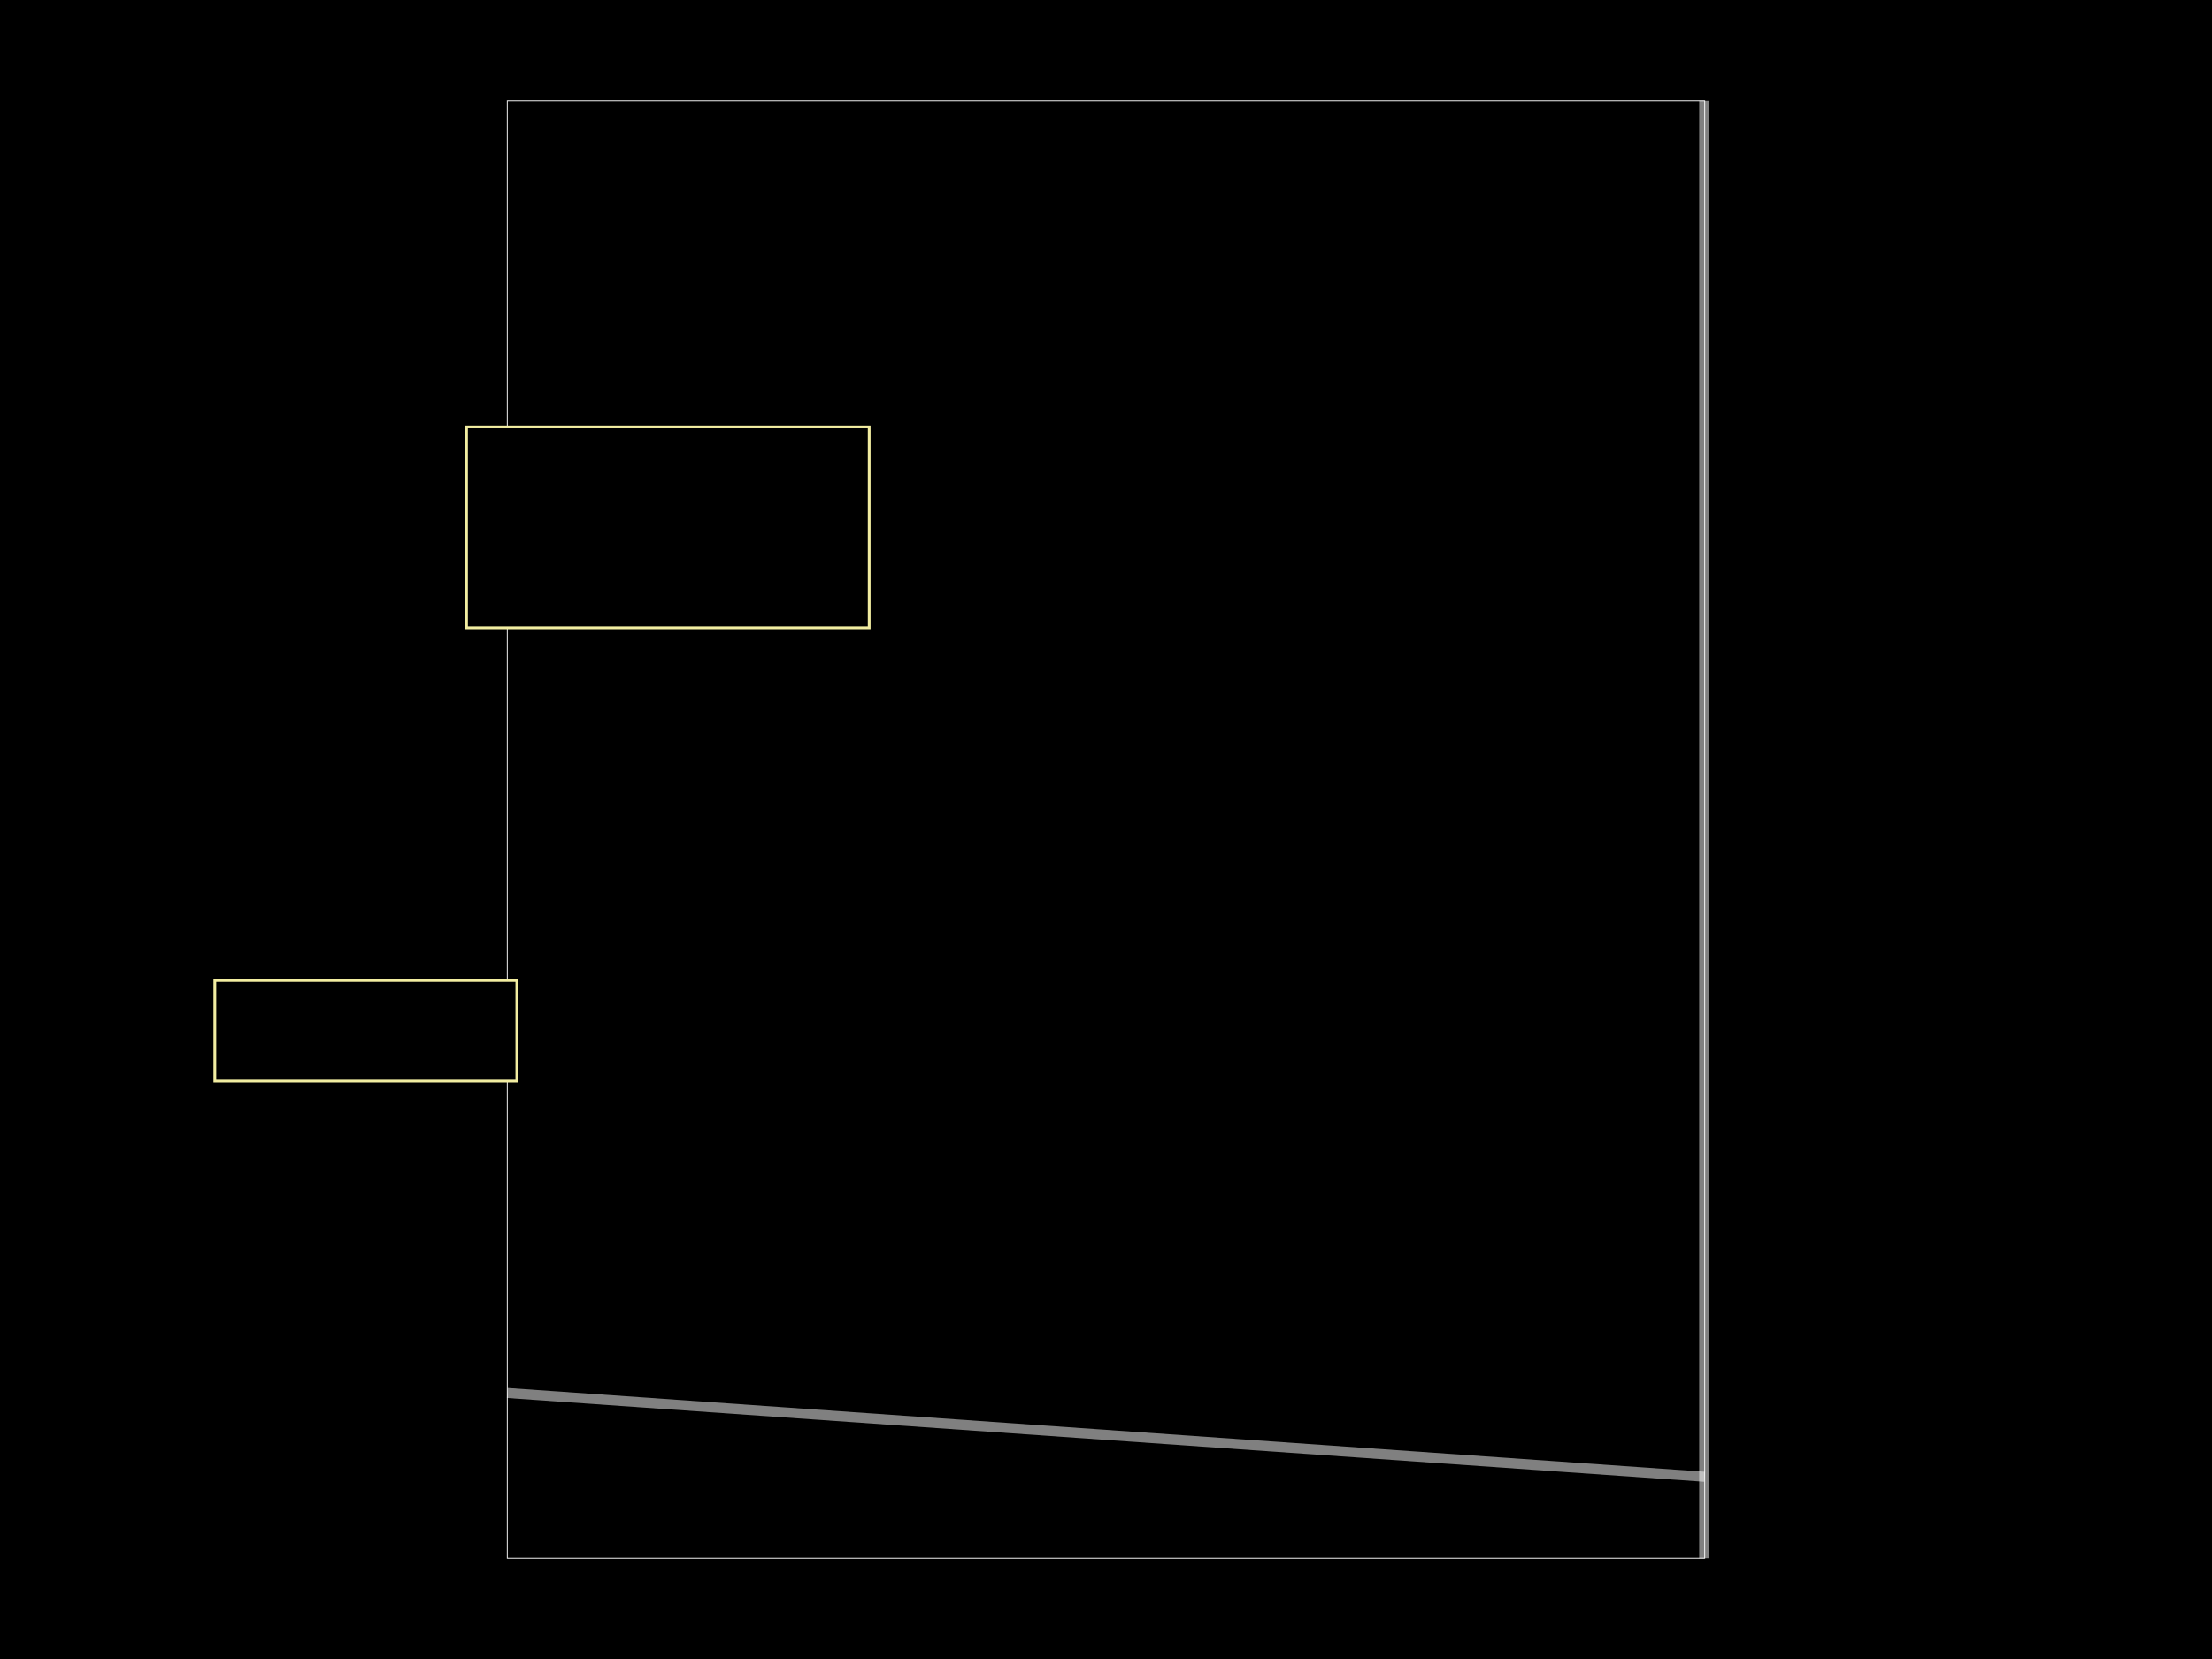
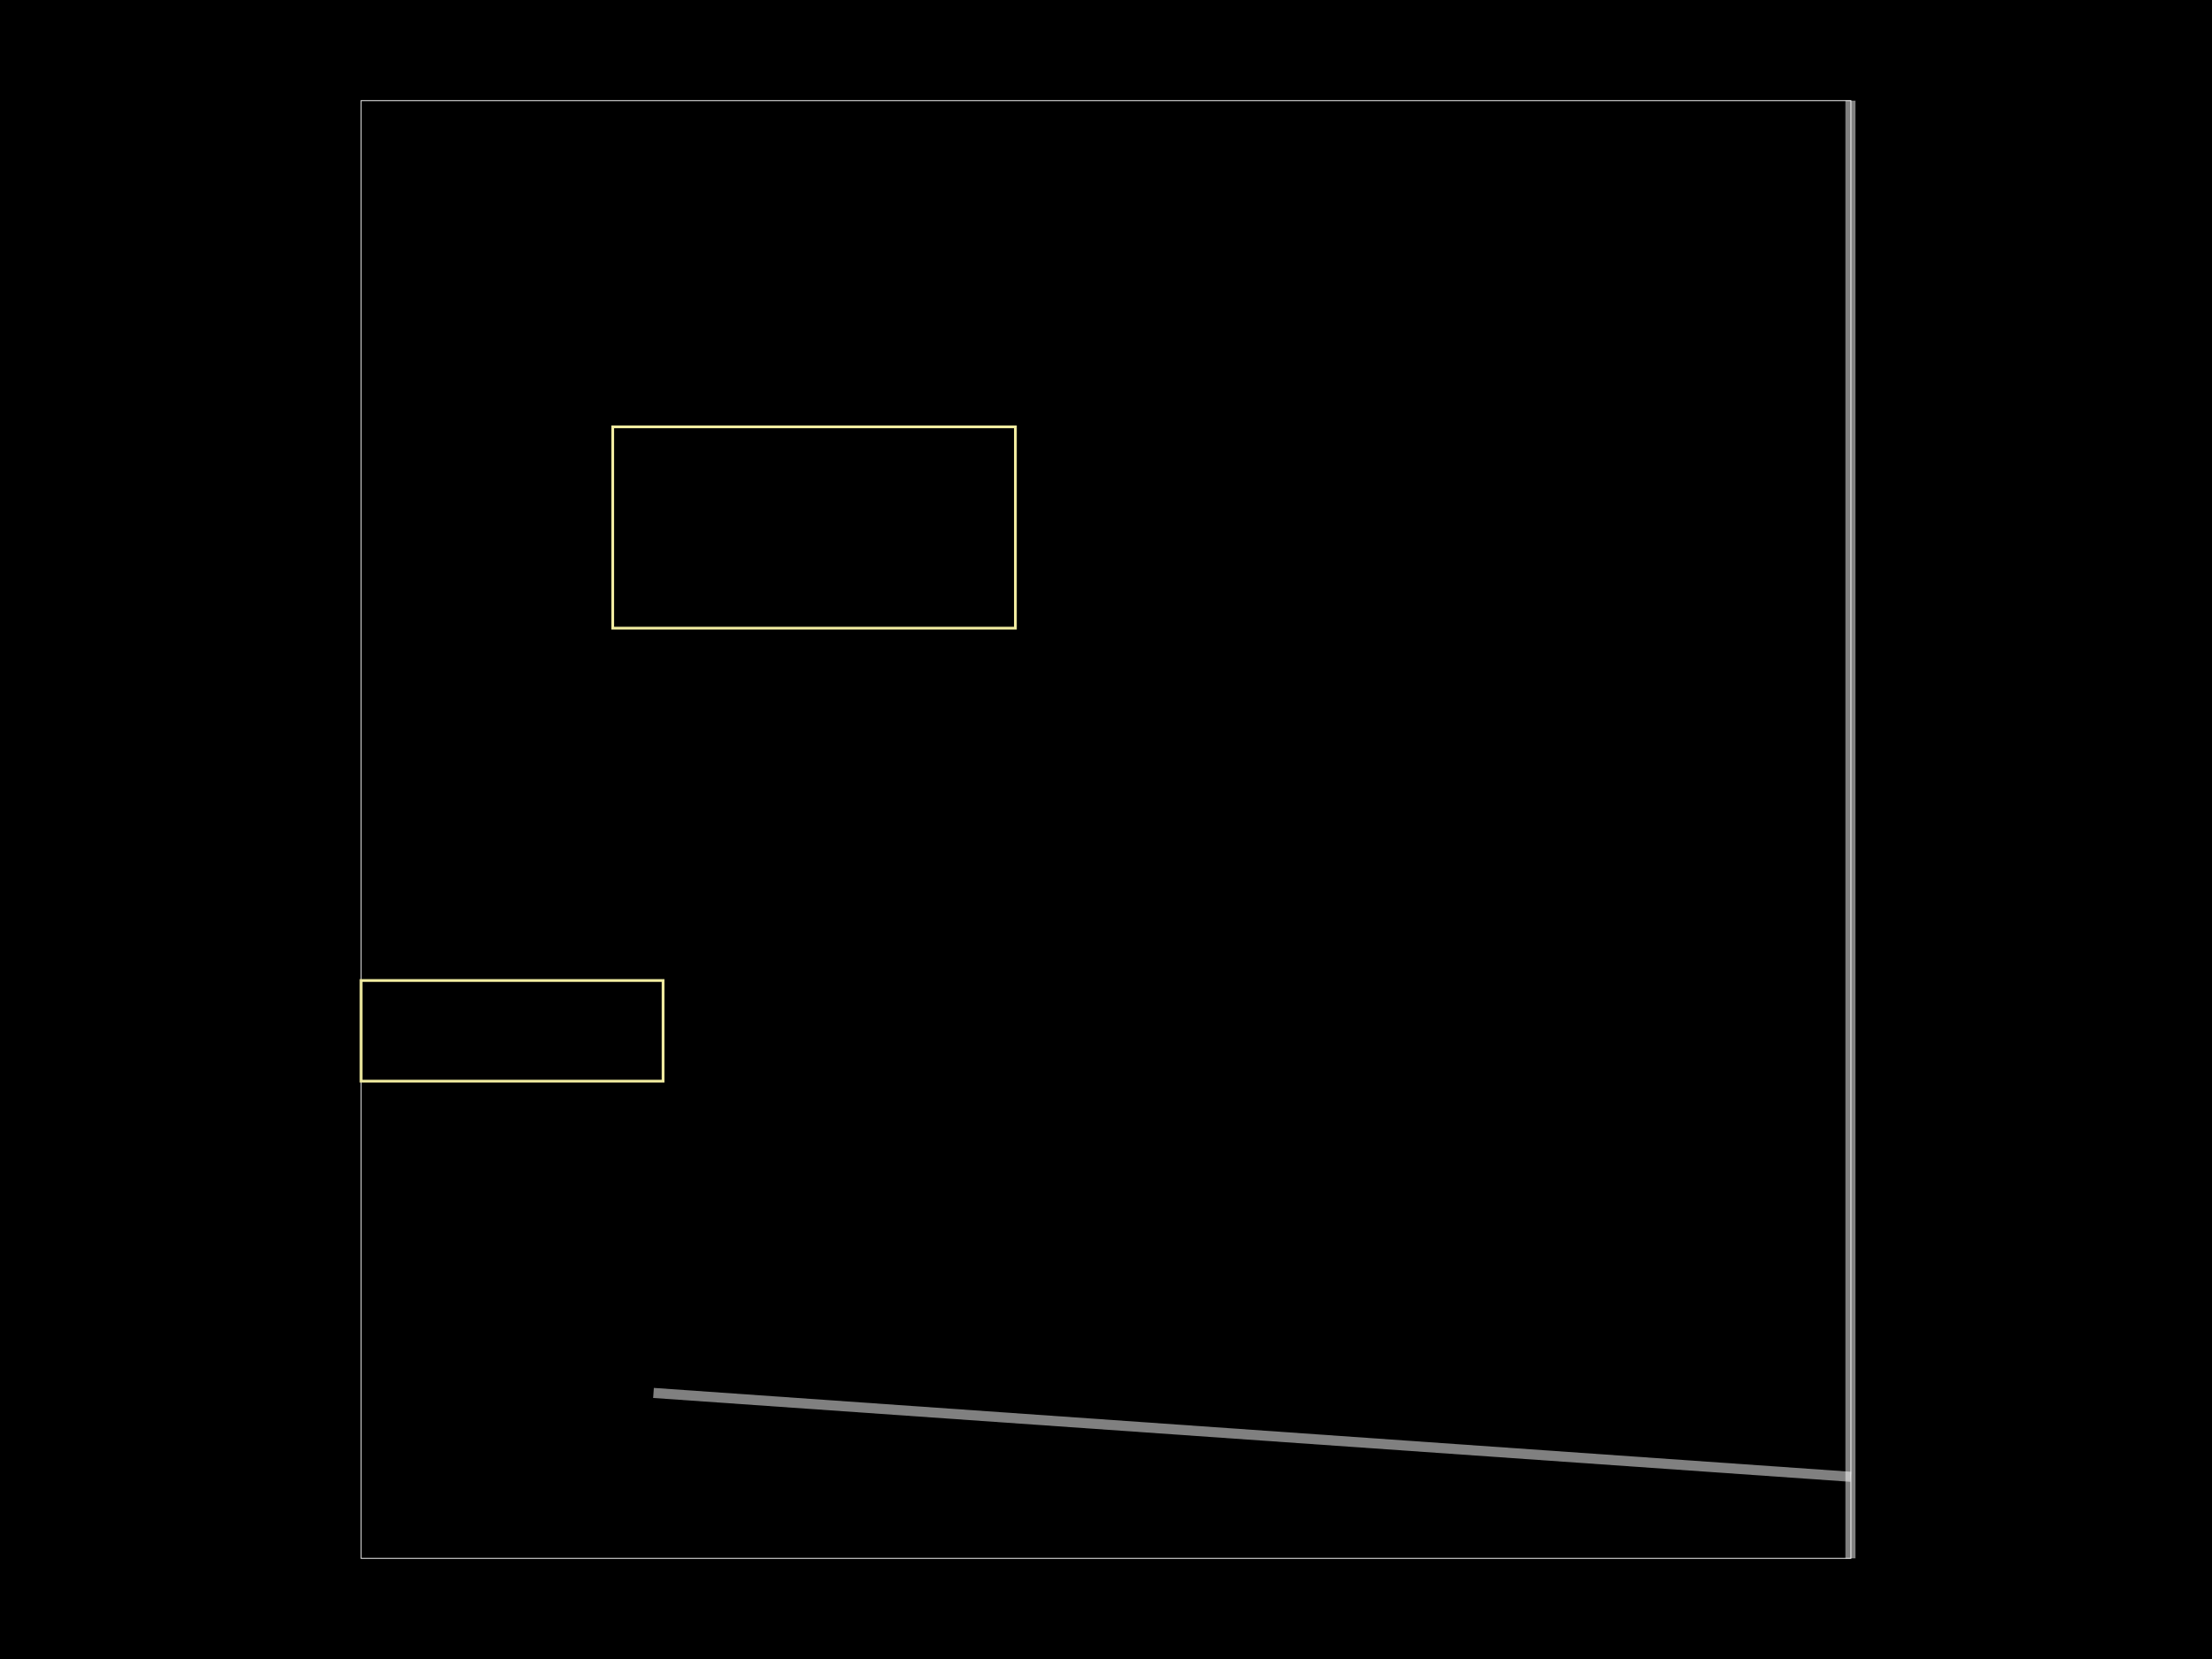
<svg xmlns="http://www.w3.org/2000/svg" width="800" height="600">
  <style>
              .boundary { fill: #000; }
              .pcb-board { fill: none; }
              .pcb-trace { fill: none; }
              .pcb-hole-outer { fill: rgb(200, 52, 52); }
              .pcb-hole-inner { fill: rgb(255, 38, 226); }
              .pcb-pad { }
              .pcb-boundary { fill: none; stroke: #fff; stroke-width: 0.3; }
              .pcb-silkscreen { fill: none; }
              .pcb-silkscreen-top { stroke: #f2eda1; }
              .pcb-silkscreen-bottom { stroke: #f2eda1; }
              .pcb-silkscreen-text { fill: #f2eda1; }
            </style>
  <rect class="boundary" x="0" y="0" width="800" height="600" />
-   <rect class="pcb-boundary" x="183.465" y="36.408" width="433.07" height="527.184" />
-   <path class="pcb-fabrication-note-path" stroke="rgba(255,255,255,0.5)" fill="none" d="M 616.353 36.408 L 616.353 563.592" stroke-width="3.641" data-pcb-component-id="pcb_generic_component_0" data-pcb-fabrication-note-path-id="fabrication_note_path_4" />
-   <path class="pcb-fabrication-note-path" stroke="rgba(255,255,255,0.5)" fill="none" d="M 616.535 534.102 L 183.465 503.774" stroke-width="3.641" data-pcb-component-id="pcb_generic_component_0" data-pcb-fabrication-note-path-id="fabrication_note_path_6" />
-   <rect x="168.72" y="154.369" width="145.631" height="72.816" class="pcb-silkscreen-rect pcb-silkscreen-top" stroke="red" stroke-width="1" data-pcb-silkscreen-rect-id="rect_1" />
-   <rect x="77.7" y="354.612" width="109.223" height="36.408" class="pcb-silkscreen-rect pcb-silkscreen-bottom" stroke="red" stroke-width="1" data-pcb-silkscreen-rect-id="rect_2" />
+   <rect class="pcb-boundary" x="130.583" y="36.408" width="538.835" height="527.184" />
+   <path class="pcb-fabrication-note-path" stroke="rgba(255,255,255,0.5)" fill="none" d="M 669.235 36.408 L 669.235 563.592" stroke-width="3.641" data-pcb-component-id="pcb_generic_component_0" data-pcb-fabrication-note-path-id="fabrication_note_path_4" />
+   <path class="pcb-fabrication-note-path" stroke="rgba(255,255,255,0.5)" fill="none" d="M 669.417 534.102 L 236.347 503.774" stroke-width="3.641" data-pcb-component-id="pcb_generic_component_0" data-pcb-fabrication-note-path-id="fabrication_note_path_6" />
+   <rect x="221.602" y="154.369" width="145.631" height="72.816" class="pcb-silkscreen-rect pcb-silkscreen-top" stroke="red" stroke-width="1" data-pcb-silkscreen-rect-id="rect_1" />
+   <rect x="130.583" y="354.612" width="109.223" height="36.408" class="pcb-silkscreen-rect pcb-silkscreen-bottom" stroke="red" stroke-width="1" data-pcb-silkscreen-rect-id="rect_2" />
</svg>
